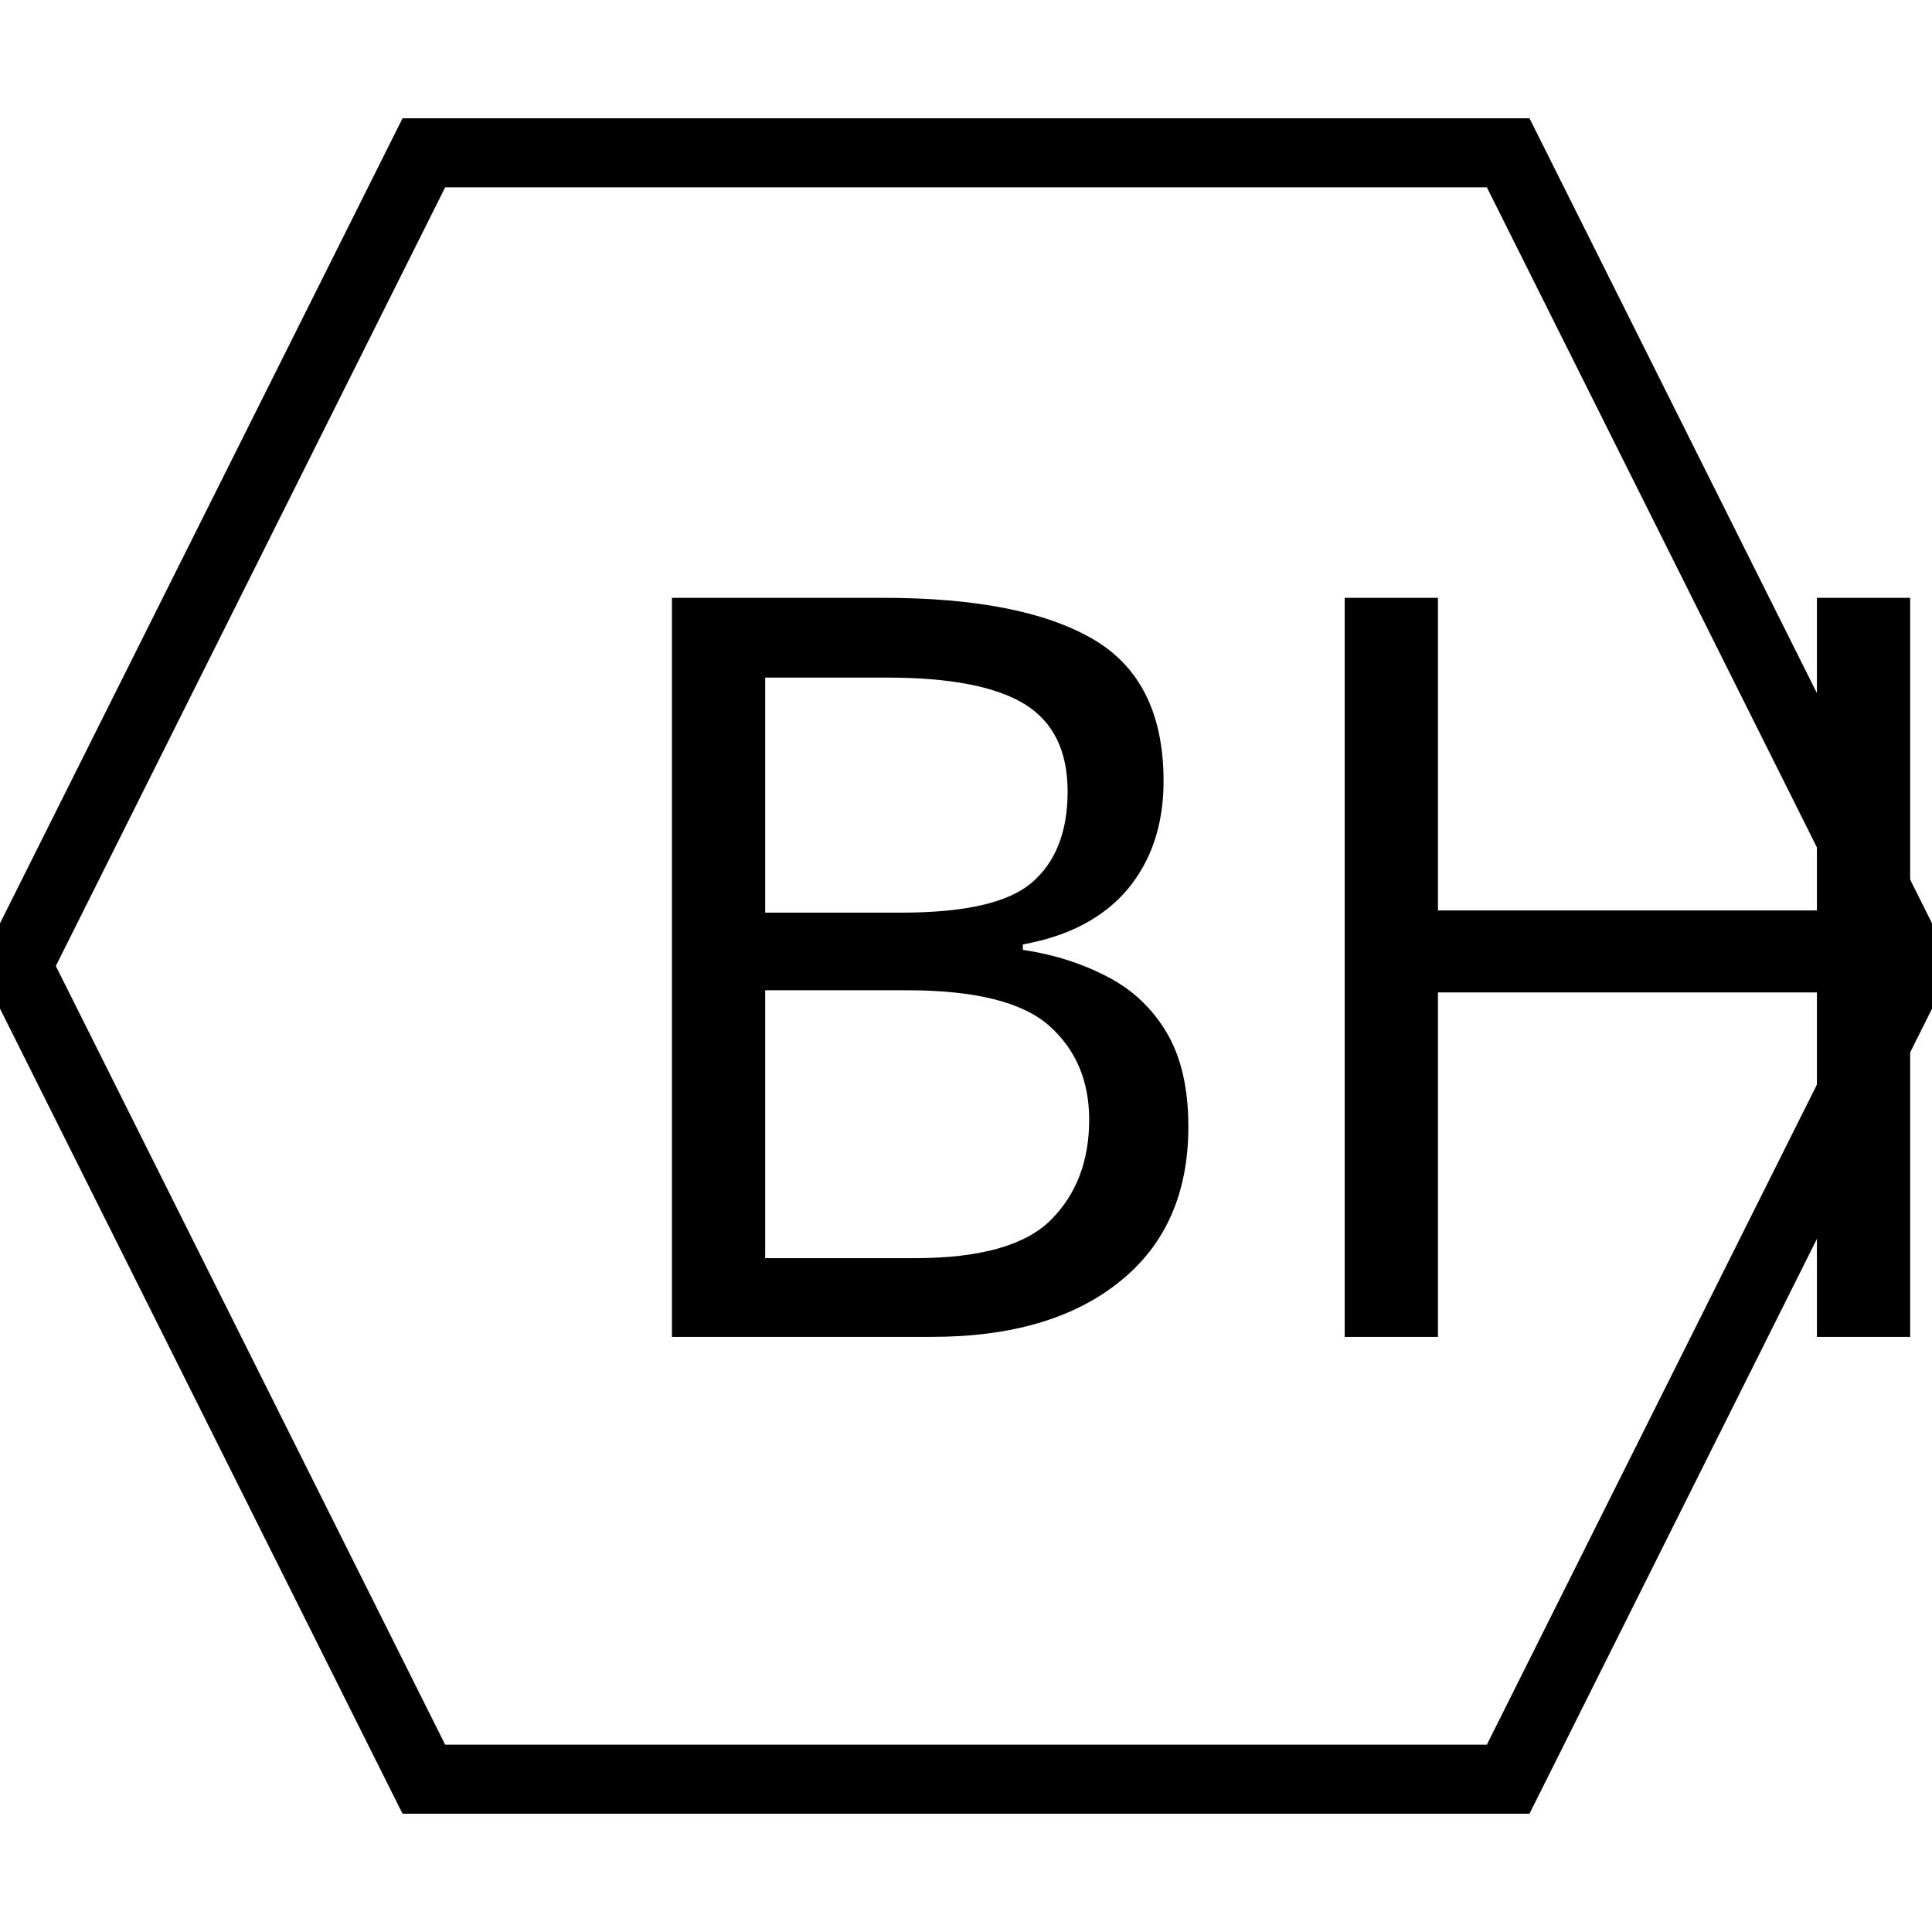
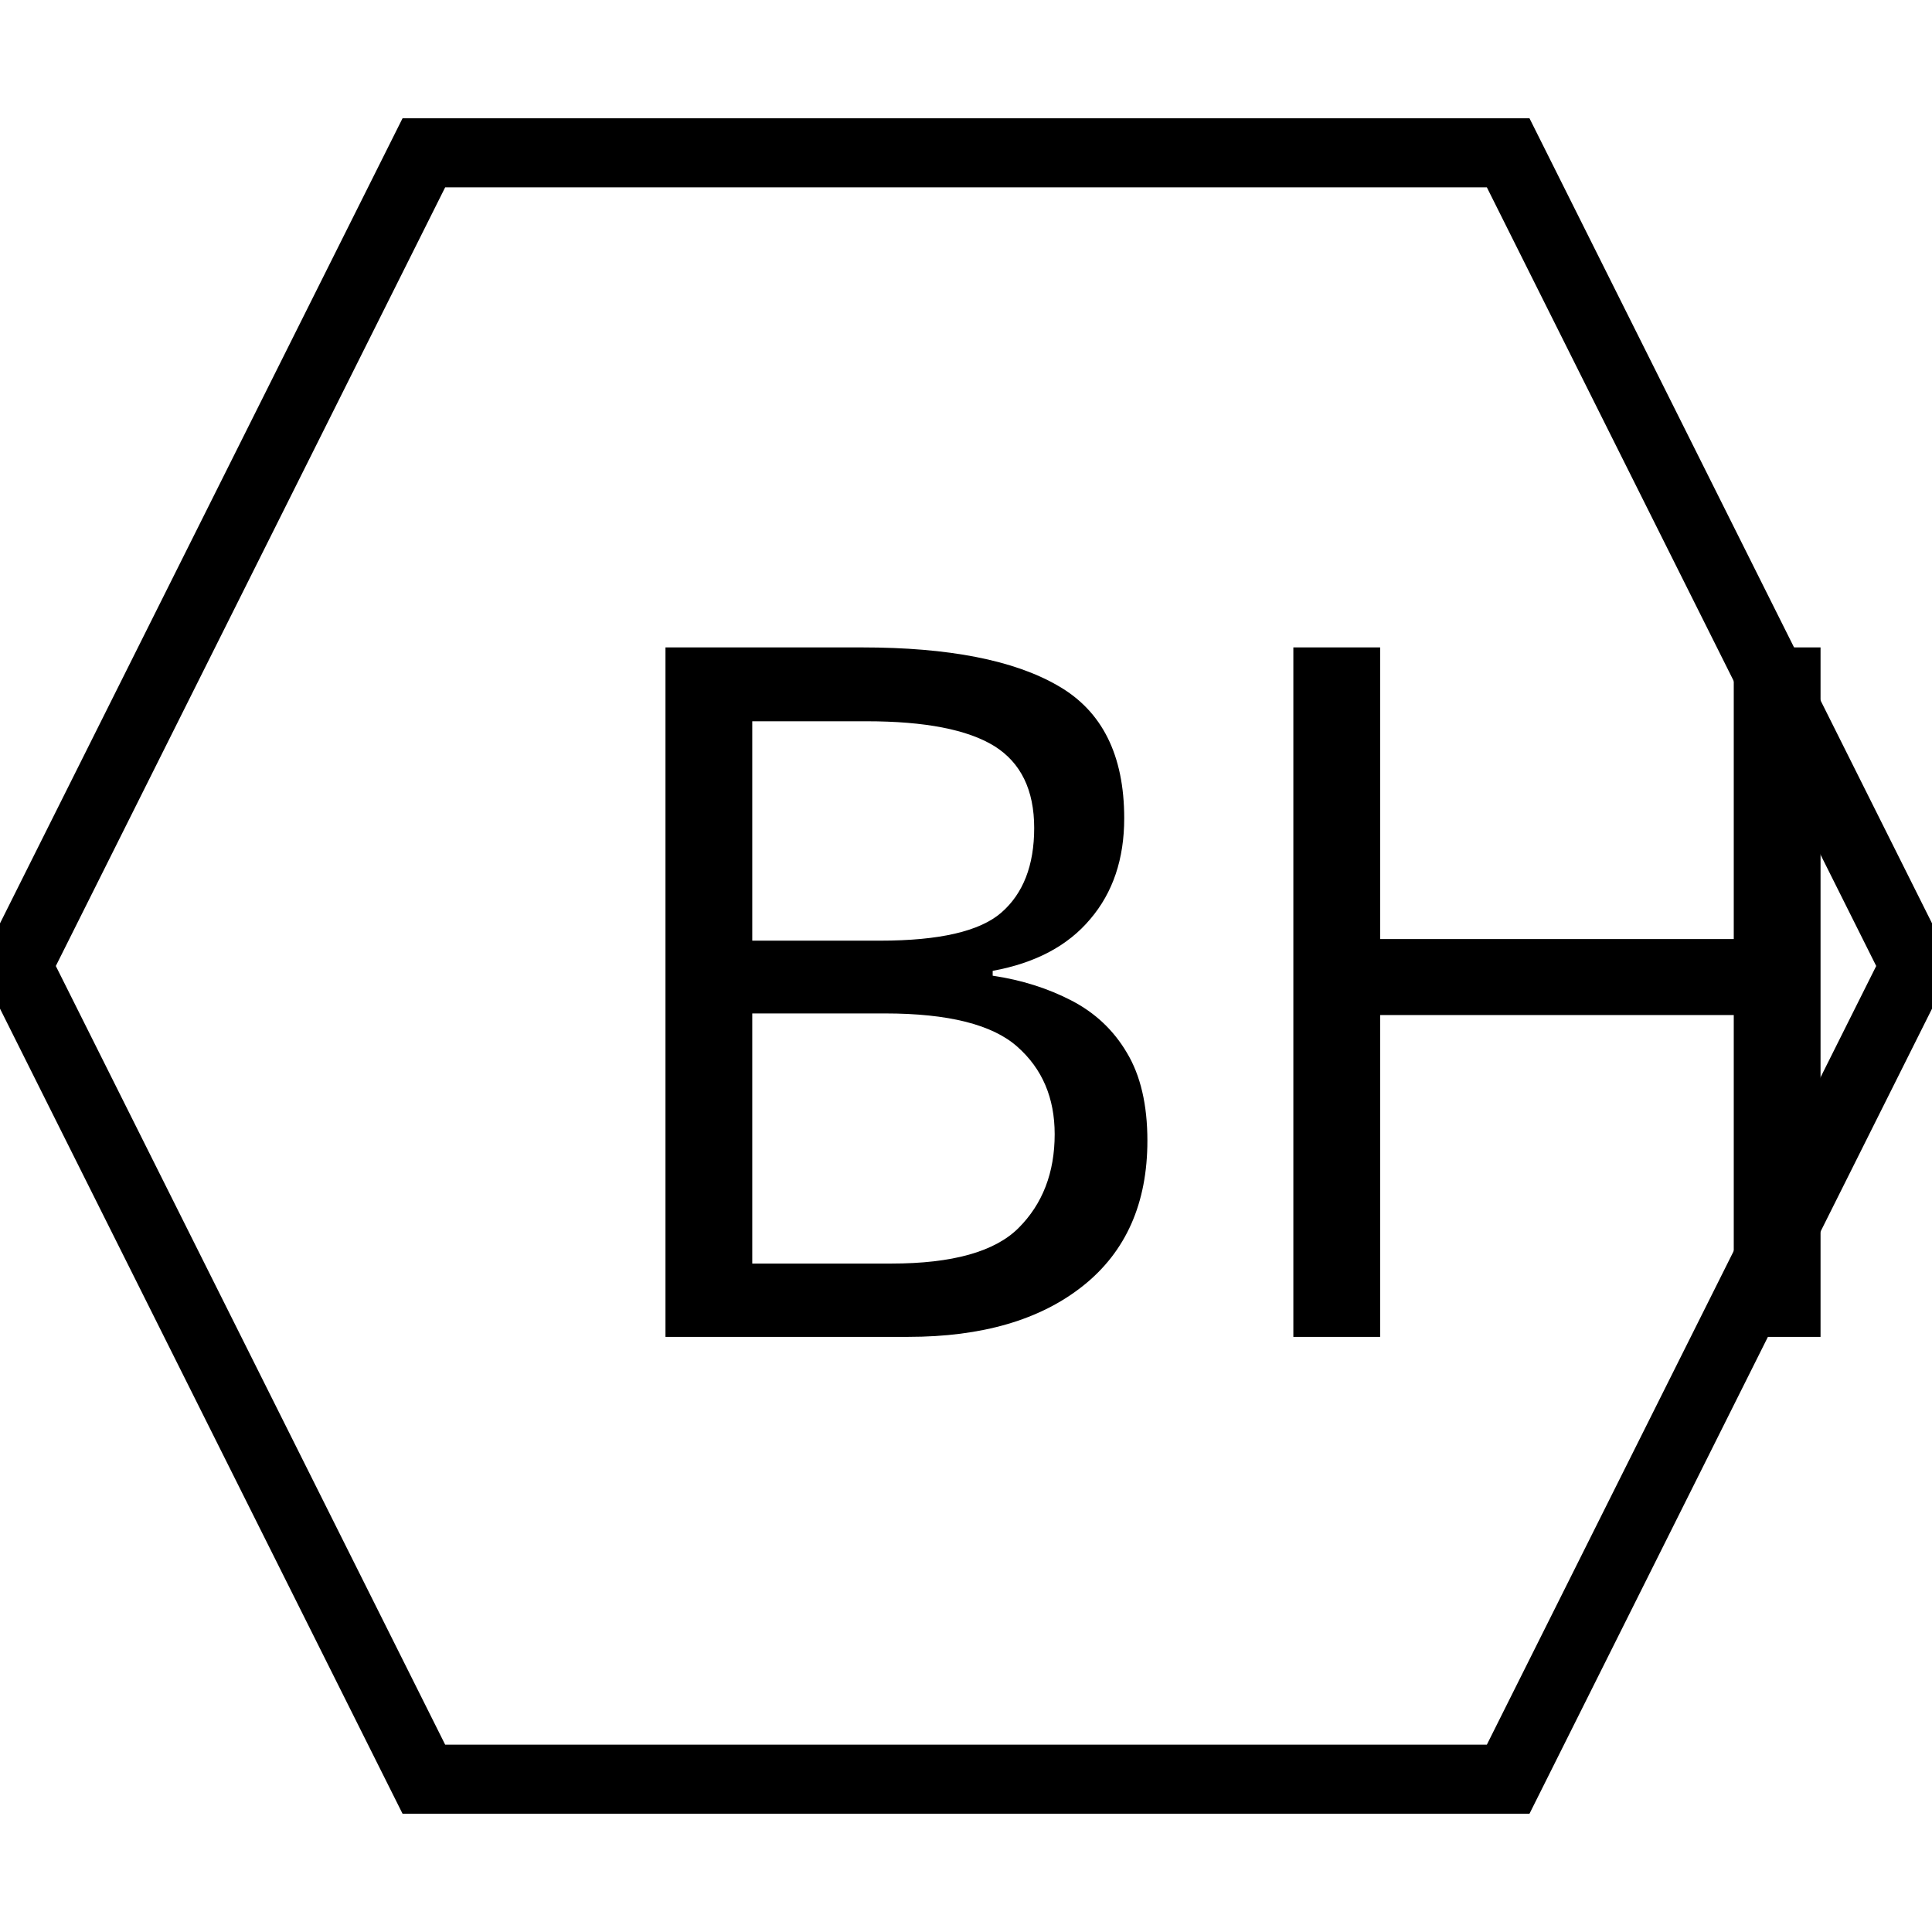
<svg xmlns="http://www.w3.org/2000/svg" width="56" height="56">
  <g>
    <rect fill="#fff" id="canvas_background" height="58" width="58" y="-1" x="-1" />
    <g display="none" overflow="visible" y="0" x="0" height="100%" width="100%" id="canvasGrid">
      <rect fill="url(#gridpattern)" stroke-width="0" y="0" x="0" height="100%" width="100%" />
    </g>
  </g>
  <g>
    <path stroke="#000" id="svg_2" d="m0.5,28l11.786,-23.571l31.429,0l11.786,23.571l-11.786,23.571l-31.429,0l-11.786,-23.571z" stroke-width="2" fill="#fff" />
-     <text transform="matrix(1,0,0,1,0,0) " style="cursor: text;" font-style="normal" font-weight="normal" xml:space="preserve" text-anchor="start" font-family="'Montserrat Black'" font-size="30" id="svg_1" y="38.75" x="16.57" stroke-width="0" stroke="#000" fill="#000000">BHU</text>
+     <text transform="matrix(1,0,0,1,0,0) " style="cursor: text;" font-style="normal" font-weight="normal" xml:space="preserve" text-anchor="start" font-family="'Montserrat Black'" font-size="28" id="svg_1" y="38.75" x="16.57" stroke-width="0" stroke="#000" fill="#000000">BHU</text>
  </g>
</svg>
